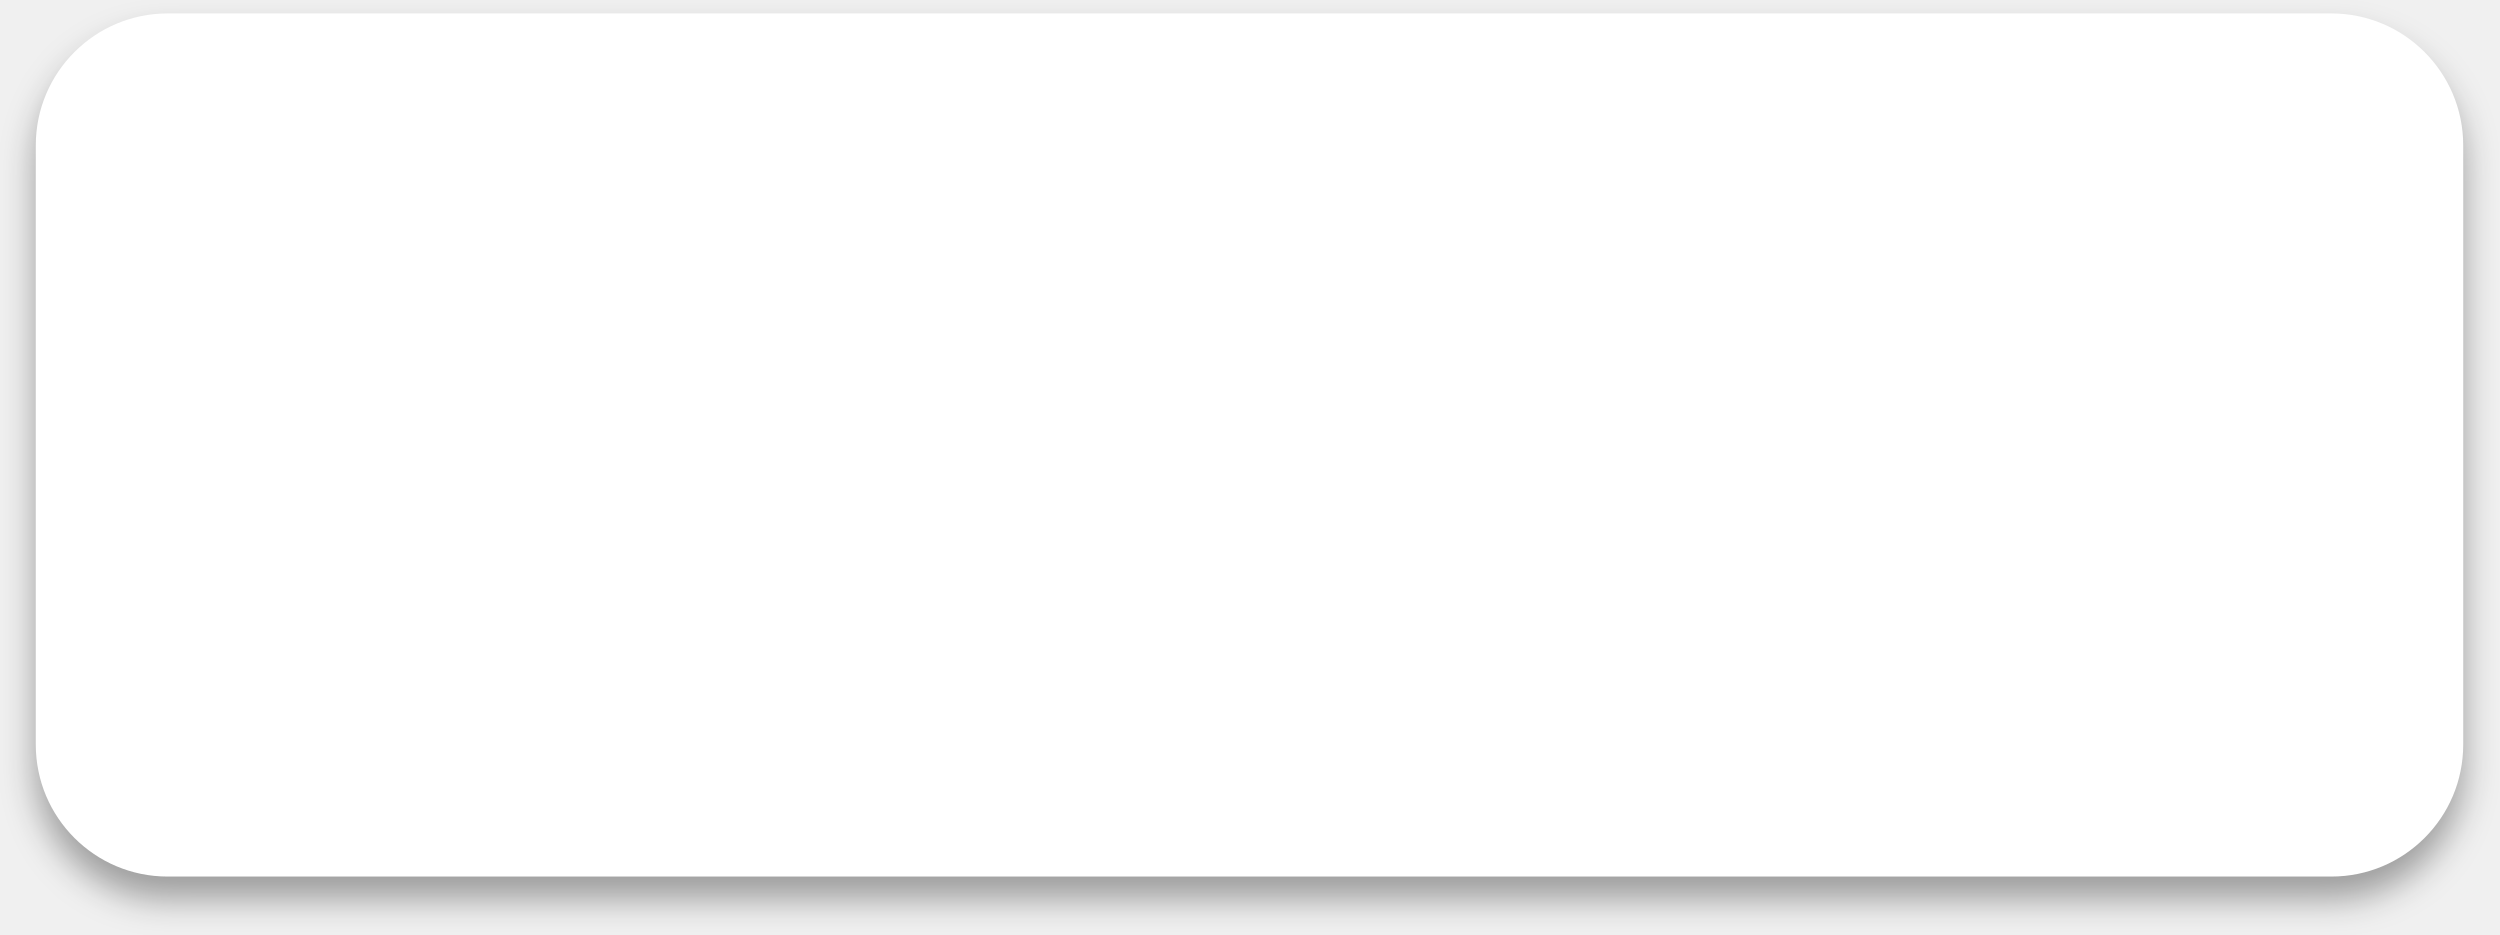
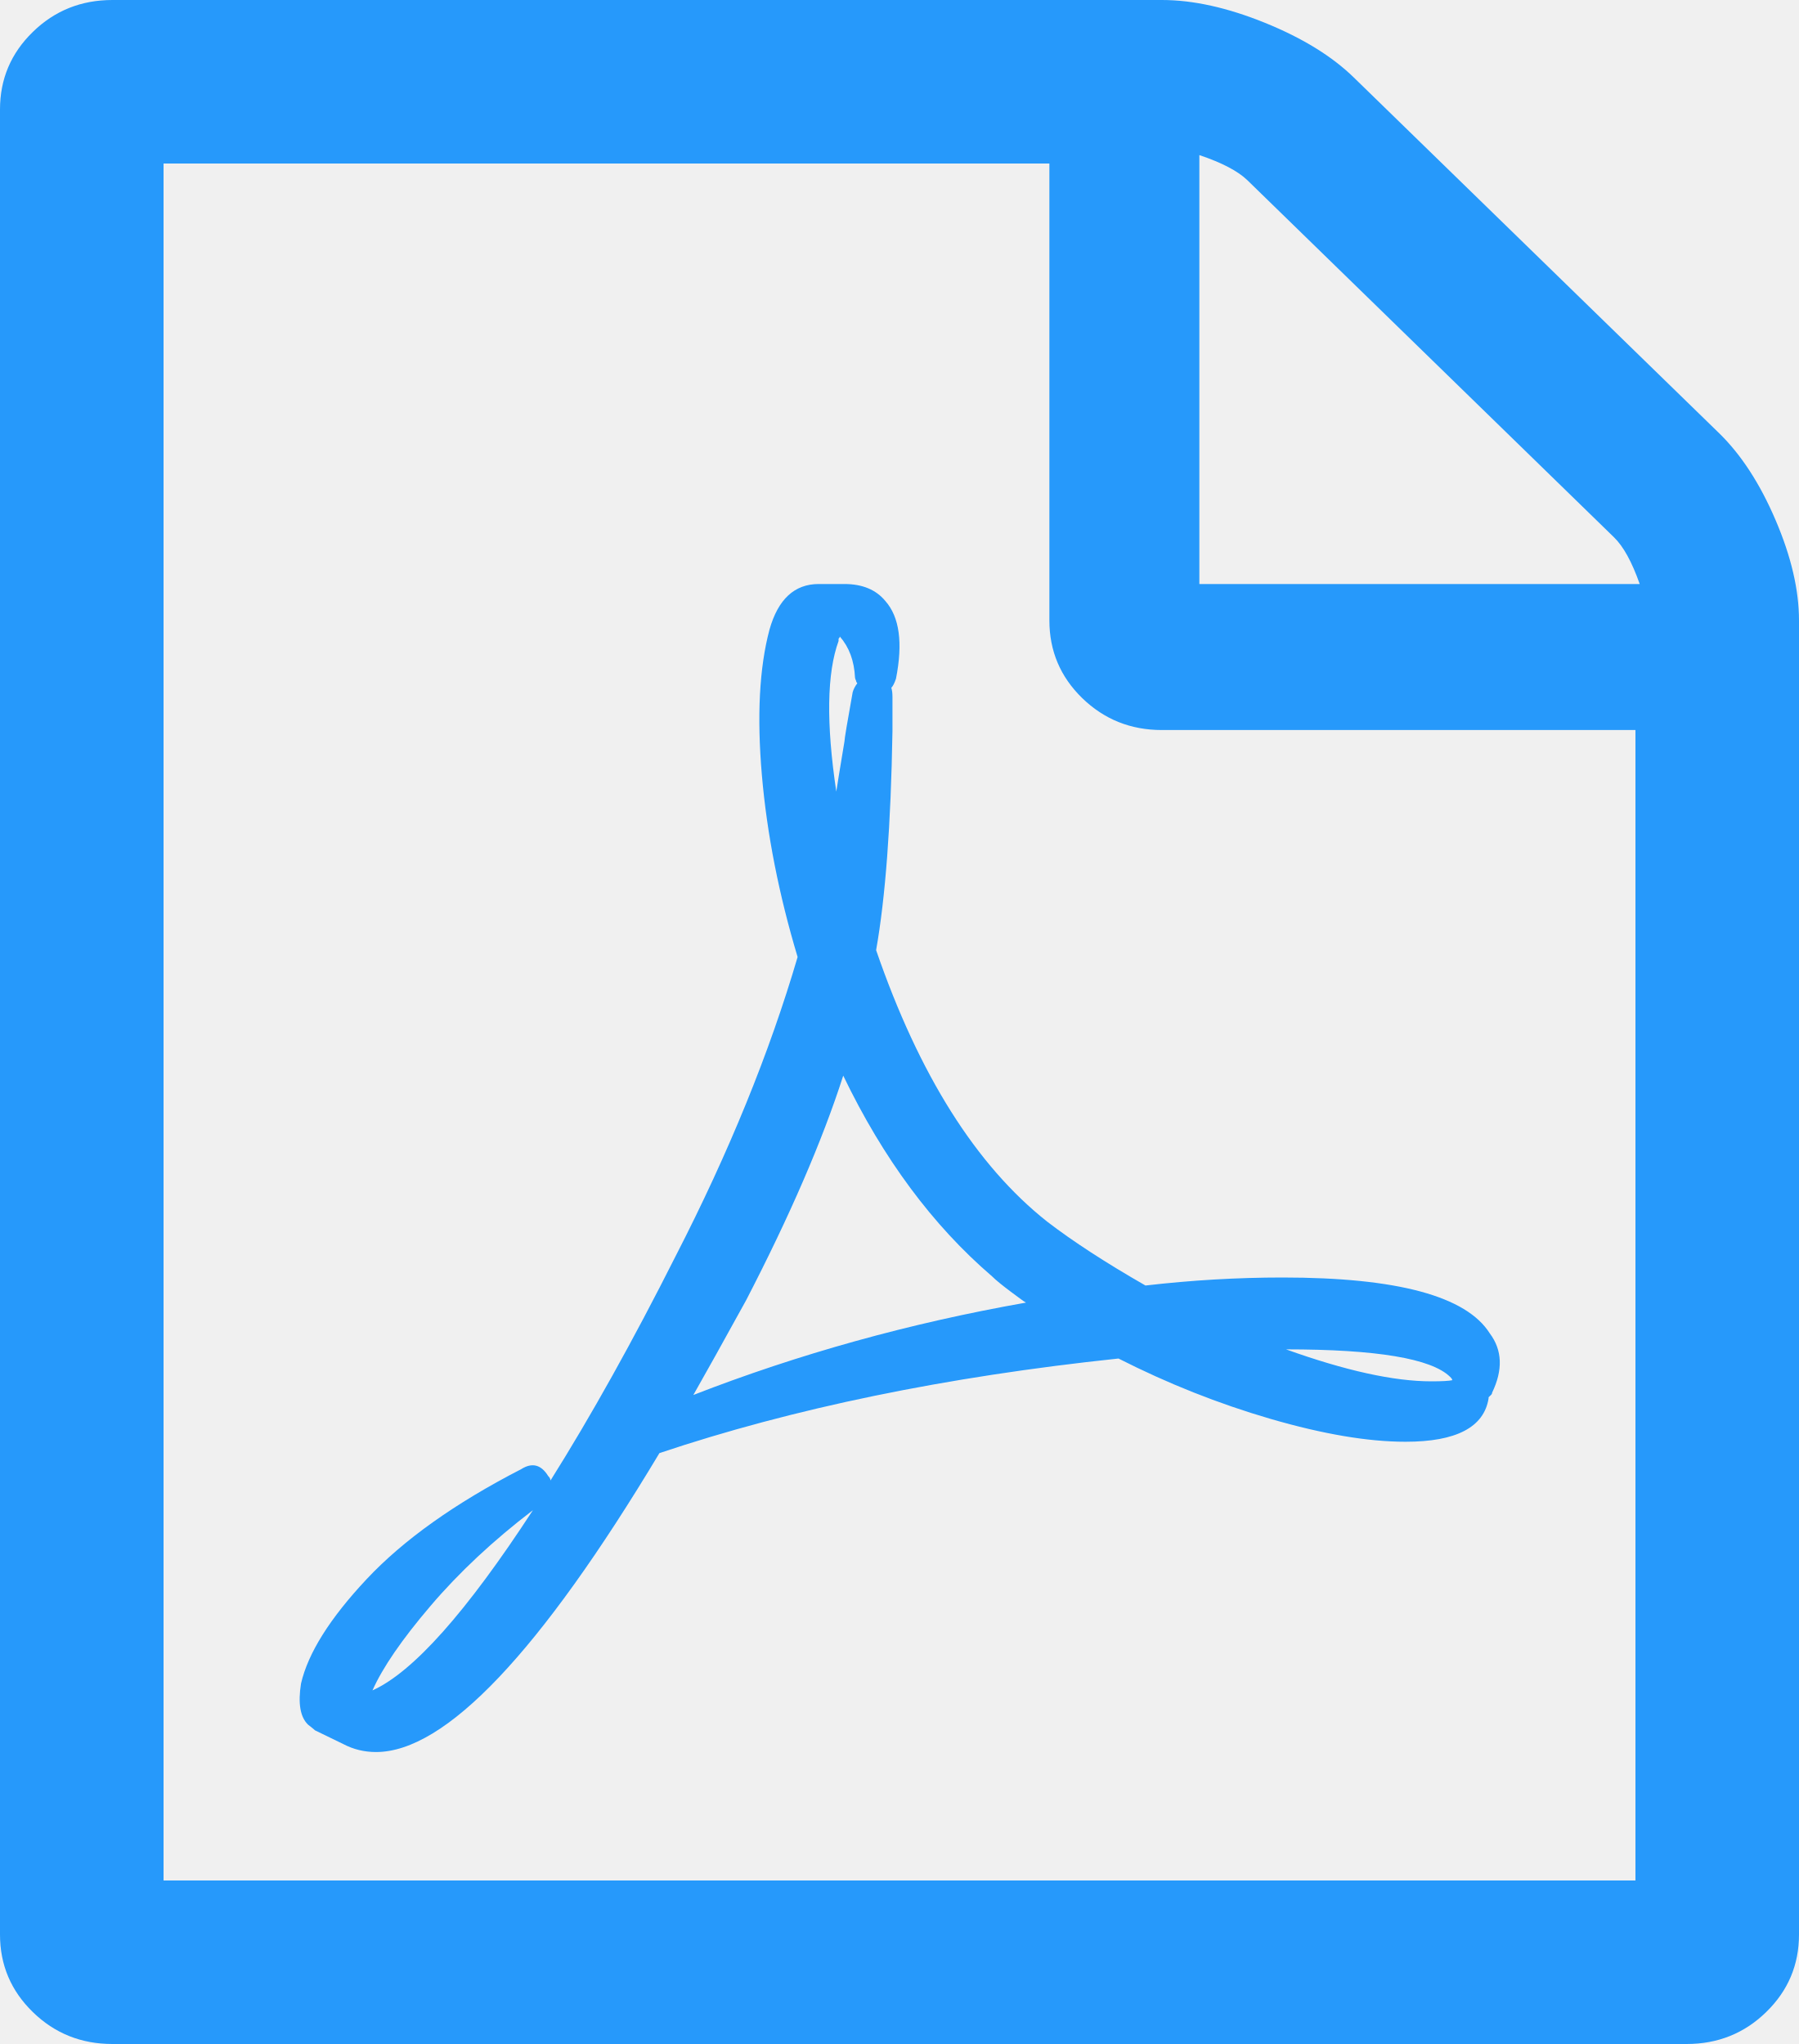
- <svg xmlns="http://www.w3.org/2000/svg" xmlns:xlink="http://www.w3.org/1999/xlink" version="1.1" width="1118px" height="418px">
-   <defs>
-     <filter x="124px" y="1119px" width="1118px" height="418px" filterUnits="userSpaceOnUse" id="filter631">
-       <feOffset dx="0" dy="10" in="SourceAlpha" result="shadowOffsetInner" />
-       <feGaussianBlur stdDeviation="7.5" in="shadowOffsetInner" result="shadowGaussian" />
-       <feComposite in2="shadowGaussian" operator="atop" in="SourceAlpha" result="shadowComposite" />
-       <feColorMatrix type="matrix" values="0 0 0 0 0  0 0 0 0 0  0 0 0 0 0  0 0 0 0.349 0  " in="shadowComposite" />
-     </filter>
-     <g id="widget632">
-       <path d="M 140 1184  A 59 59 0 0 1 199 1125 L 1167 1125  A 59 59 0 0 1 1226 1184 L 1226 1452  A 59 59 0 0 1 1167 1511 L 199 1511  A 59 59 0 0 1 140 1452 L 140 1184  Z " fill-rule="nonzero" fill="#ffffff" stroke="none" />
-     </g>
-   </defs>
-   <g transform="matrix(1 0 0 1 -124 -1119 )">
-     <use xlink:href="#widget632" filter="url(#filter631)" />
-     <use xlink:href="#widget632" />
+ <svg xmlns="http://www.w3.org/2000/svg" version="1.1" width="22px" height="25px">
+   <g transform="matrix(1 0 0 1 -381 -559 )">
+     <path d="M 16.557 0.949  L 21.026 5.301  C 21.293 5.562  21.523 5.915  21.714 6.362  C 21.905 6.808  22 7.217  22 7.589  L 22 23.661  C 22 24.033  21.866 24.349  21.599 24.609  C 21.332 24.87  21.007 25  20.625 25  L 1.375 25  C 0.993 25  0.668 24.87  0.401 24.609  C 0.134 24.349  0 24.033  0 23.661  L 0 1.339  C 0 0.967  0.134 0.651  0.401 0.391  C 0.668 0.13  0.993 0  1.375 0  L 14.208 0  C 14.59 0  15.01 0.093  15.469 0.279  C 15.927 0.465  16.29 0.688  16.557 0.949  Z M 15.254 2.204  C 15.139 2.093  14.944 1.99  14.667 1.897  L 14.667 7.143  L 20.052 7.143  C 19.957 6.873  19.852 6.682  19.737 6.571  L 15.254 2.204  Z M 2 23  L 20 23  L 20 8.929  L 14.208 8.929  C 13.826 8.929  13.502 8.798  13.234 8.538  C 12.967 8.278  12.833 7.961  12.833 7.589  L 12.833 2  L 2 2  L 2 23  Z M 10.714 11.621  C 11.239 13.146  11.936 14.253  12.805 14.941  C 13.12 15.183  13.521 15.444  14.008 15.723  C 14.571 15.658  15.13 15.625  15.684 15.625  C 17.087 15.625  17.932 15.853  18.219 16.309  C 18.372 16.513  18.381 16.755  18.247 17.034  C 18.247 17.043  18.243 17.053  18.233 17.062  L 18.204 17.09  L 18.204 17.104  C 18.147 17.457  17.808 17.634  17.188 17.634  C 16.729 17.634  16.18 17.541  15.54 17.355  C 14.901 17.169  14.28 16.922  13.678 16.616  C 11.568 16.839  9.697 17.225  8.064 17.773  C 6.603 20.21  5.447 21.429  4.598 21.429  C 4.454 21.429  4.321 21.396  4.197 21.331  L 3.853 21.164  C 3.843 21.154  3.815 21.131  3.767 21.094  C 3.671 21.001  3.643 20.833  3.681 20.592  C 3.767 20.219  4.034 19.794  4.483 19.315  C 4.932 18.836  5.562 18.387  6.374 17.969  C 6.507 17.885  6.617 17.913  6.703 18.052  C 6.722 18.071  6.732 18.09  6.732 18.108  C 7.228 17.318  7.739 16.402  8.264 15.36  C 8.914 14.095  9.41 12.877  9.754 11.705  C 9.525 10.942  9.379 10.2  9.317 9.48  C 9.255 8.759  9.286 8.166  9.41 7.701  C 9.515 7.329  9.716 7.143  10.012 7.143  L 10.312 7.143  L 10.327 7.143  C 10.546 7.143  10.714 7.213  10.828 7.352  C 11 7.547  11.043 7.864  10.957 8.301  C 10.938 8.357  10.919 8.394  10.9 8.412  C 10.909 8.44  10.914 8.477  10.914 8.524  L 10.914 8.943  C 10.895 10.086  10.828 10.979  10.714 11.621  Z M 5.264 19.643  C 4.915 20.052  4.679 20.396  4.555 20.675  C 5.051 20.452  5.705 19.717  6.517 18.471  C 6.03 18.843  5.612 19.234  5.264 19.643  Z M 10.255 7.812  L 10.255 7.84  C 10.112 8.231  10.102 8.845  10.227 9.682  C 10.236 9.617  10.27 9.412  10.327 9.068  C 10.327 9.04  10.36 8.84  10.427 8.468  C 10.437 8.431  10.456 8.394  10.484 8.357  C 10.475 8.347  10.47 8.338  10.47 8.329  C 10.461 8.31  10.456 8.296  10.456 8.287  C 10.446 8.082  10.384 7.915  10.27 7.785  C 10.27 7.794  10.265 7.803  10.255 7.812  Z M 9.124 15.904  C 8.837 16.425  8.622 16.811  8.479 17.062  C 9.768 16.56  11.124 16.183  12.547 15.932  C 12.528 15.923  12.466 15.878  12.361 15.799  C 12.256 15.72  12.179 15.658  12.132 15.611  C 11.406 14.988  10.799 14.169  10.312 13.156  C 10.055 13.956  9.658 14.872  9.124 15.904  Z M 17.76 16.881  C 17.76 16.871  17.751 16.857  17.732 16.839  C 17.503 16.616  16.834 16.504  15.727 16.504  C 16.452 16.764  17.044 16.895  17.503 16.895  C 17.636 16.895  17.722 16.89  17.76 16.881  Z " fill-rule="nonzero" fill="#2699fb" stroke="none" transform="matrix(1 0 0 1 381 559 )" />
  </g>
</svg>
